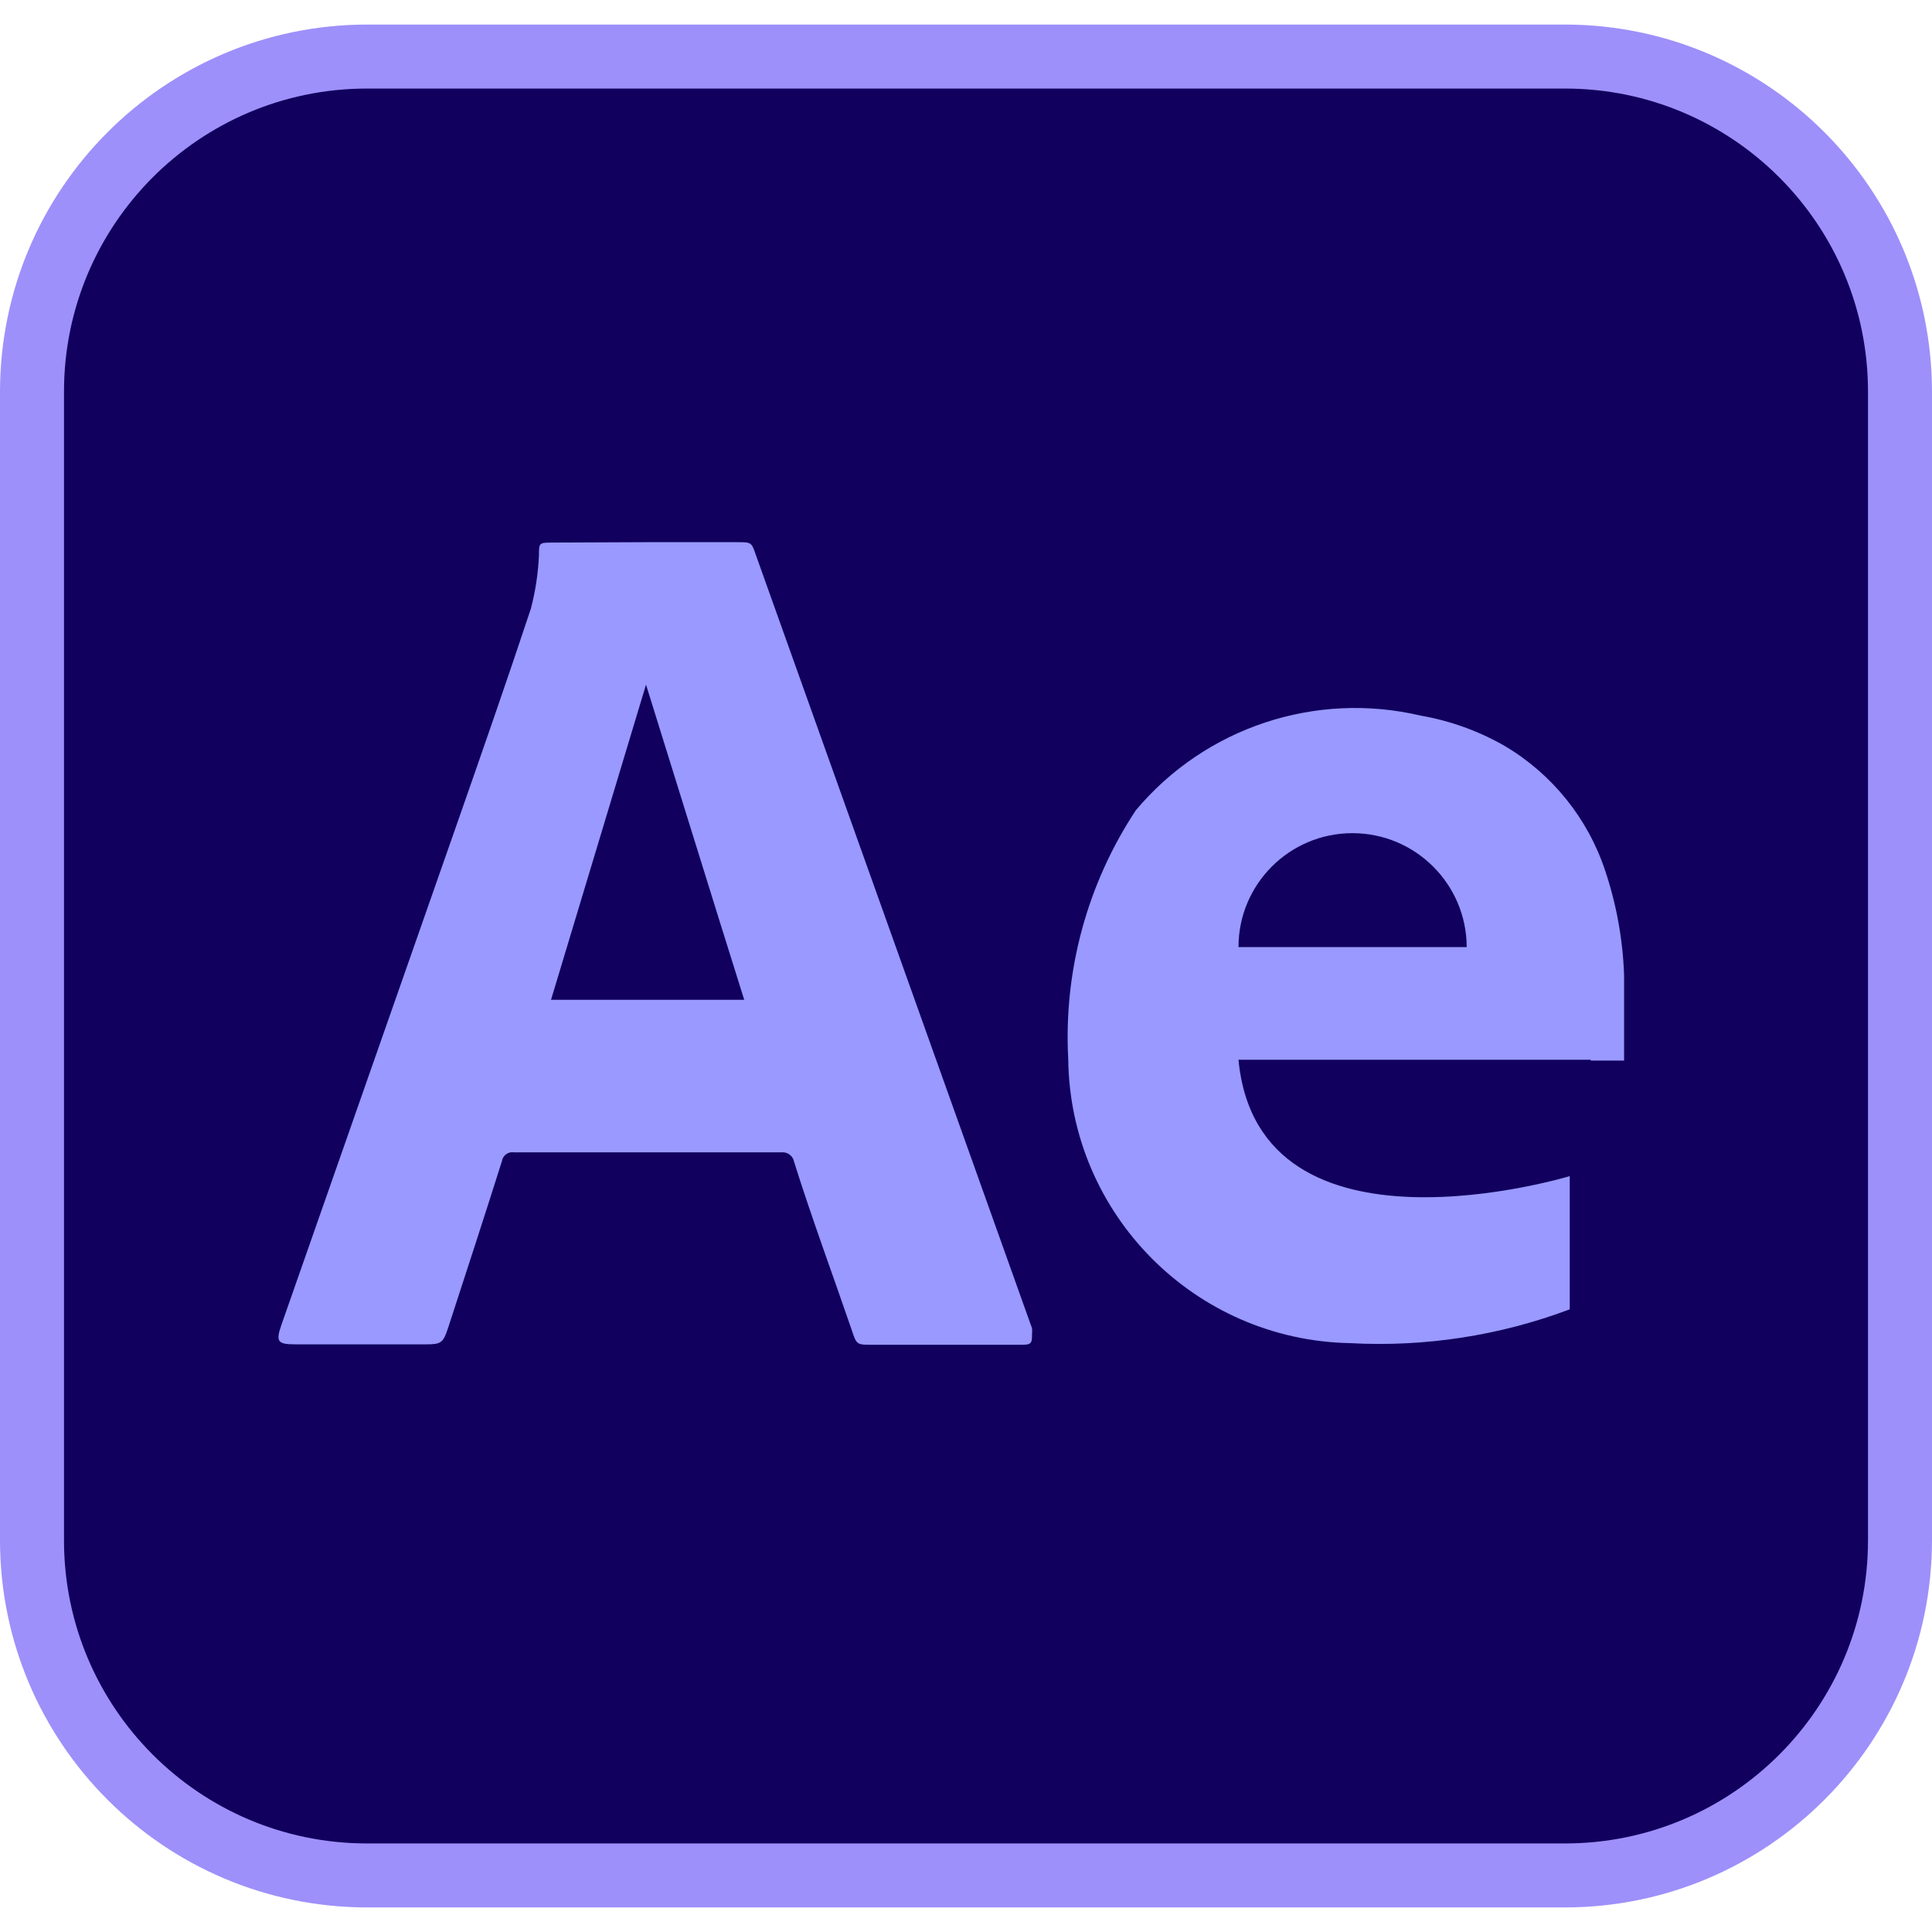
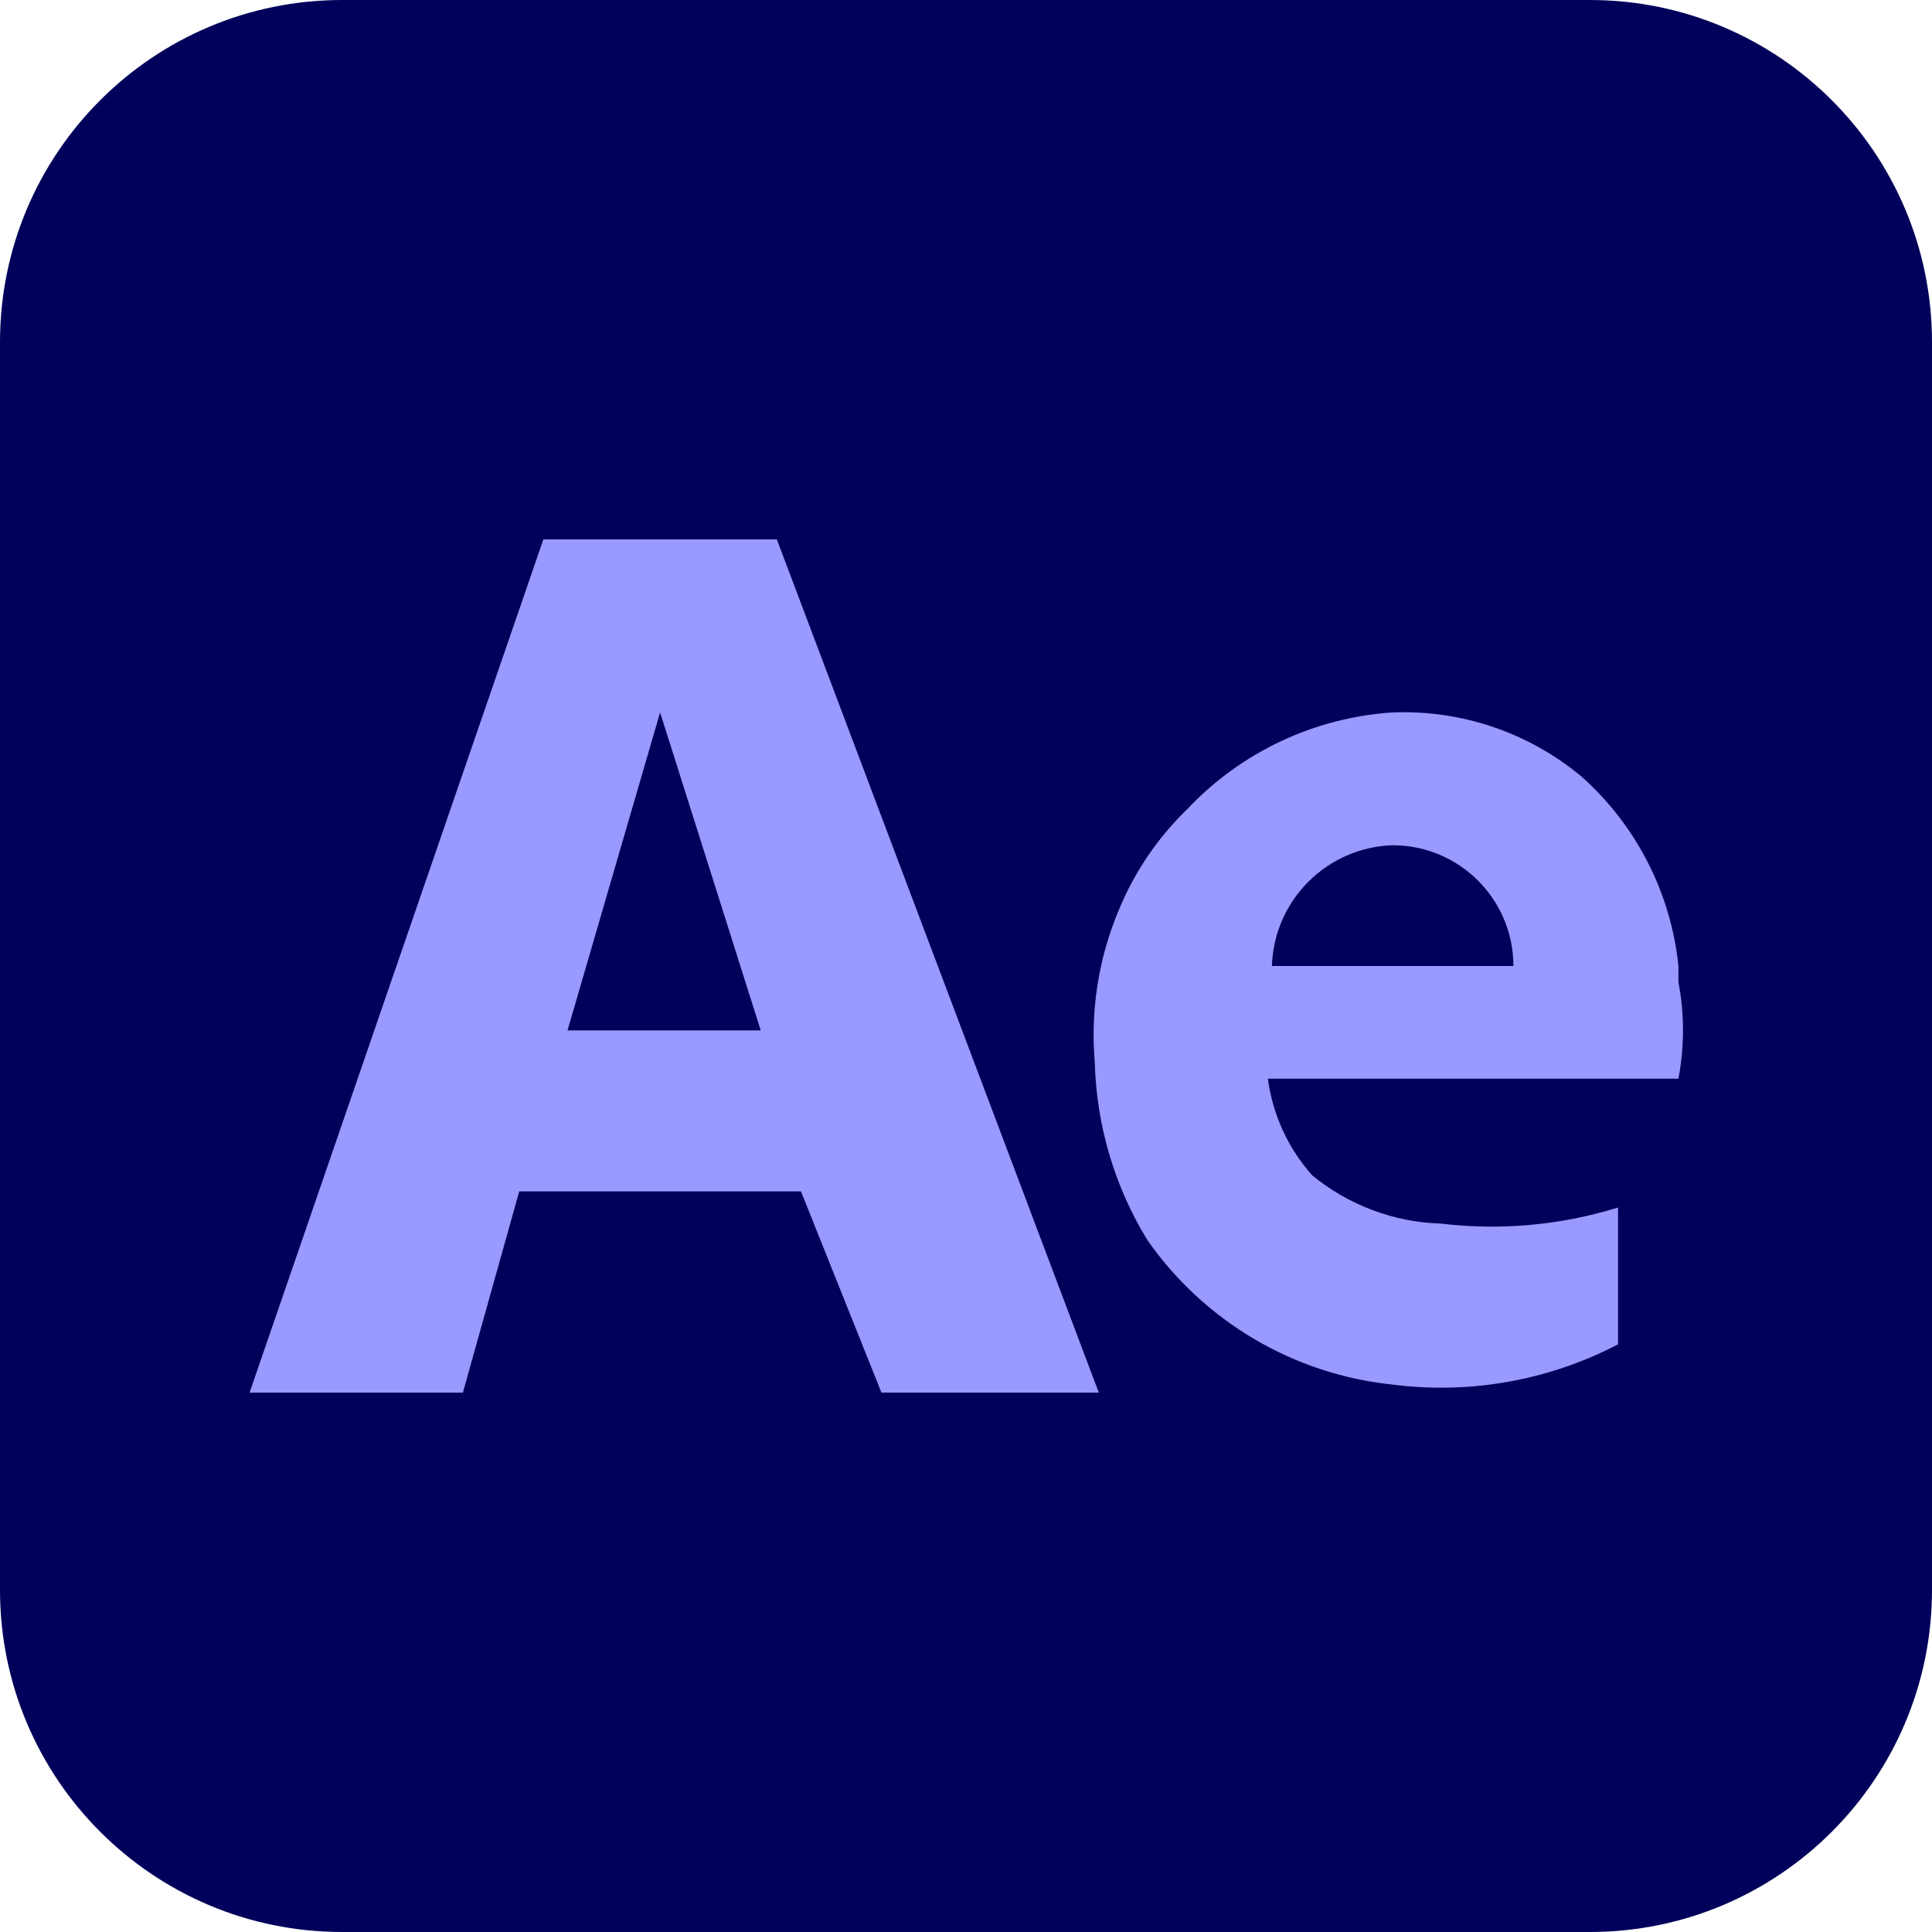
- <svg xmlns="http://www.w3.org/2000/svg" width="48" height="48" viewBox="0 0 48 48">
-   <g id="Assets">
-     <g>
-       <g>
-         <rect x="0.79" y="1.4" width="46.41" height="45.19" rx="8.32" style="fill: #11005d" />
-         <path d="M38.89,47.39H9.11A9.13,9.13,0,0,1,0,38.27V9.73A9.13,9.13,0,0,1,9.11.61H38.89A9.13,9.13,0,0,1,48,9.73V38.27A9.13,9.13,0,0,1,38.89,47.39ZM9.11,2.2A7.53,7.53,0,0,0,1.59,9.73V38.27A7.53,7.53,0,0,0,9.11,45.8H38.89a7.53,7.53,0,0,0,7.52-7.53V9.73A7.53,7.53,0,0,0,38.89,2.2Z" style="fill: #9d90fa" />
-       </g>
-       <g>
-         <path d="M16.05,13.47h2.26c.36,0,.36,0,.47.32L25.64,33a.57.57,0,0,1,0,.14c0,.2,0,.27-.22.27H21.65c-.35,0-.37,0-.48-.34-.48-1.4-1-2.8-1.44-4.2a.29.29,0,0,0-.32-.24H12.77a.26.26,0,0,0-.3.22c-.44,1.39-.89,2.77-1.34,4.15-.12.36-.17.4-.54.4H7.34c-.45,0-.49-.07-.35-.48l4.31-12.3c.64-1.83,1.28-3.66,1.89-5.5a6.37,6.37,0,0,0,.2-1.32c0-.31,0-.32.33-.32ZM13.69,24.84h4.8c-.83-2.64-1.64-5.27-2.44-7.83Z" style="fill: #99f" />
-         <path d="M39.52,26.35h.83s0-1.59,0-2.12a9.18,9.18,0,0,0-.47-2.6,5.68,5.68,0,0,0-2.5-3.1,6.41,6.41,0,0,0-2.08-.75,7.11,7.11,0,0,0-7.08,2.35,10.22,10.22,0,0,0-1.68,6.19,7.14,7.14,0,0,0,7,7.05A13.43,13.43,0,0,0,39,32.53V29.22s-7.73,2.35-8.23-2.89h8.75ZM33.6,20.7a2.84,2.84,0,0,1,2.84,2.83H30.77A2.83,2.83,0,0,1,33.6,20.7Z" style="fill: #99f" />
-       </g>
-     </g>
+ <svg xmlns="http://www.w3.org/2000/svg" id="Layer_1" data-name="Layer 1" width="16.9mm" height="16.9mm" viewBox="0 0 48 48">
+   <defs>
+     <style>
+       .cls-1 {
+         fill: #01005a;
+       }
+ 
+       .cls-2 {
+         fill: #99f;
+       }
+     </style>
+   </defs>
+   <g>
+     <rect class="cls-1" width="48" height="48" rx="8.5" />
+     <path class="cls-2" d="M19.3,13.4H13.5L6.2,34.6h5.3l1.4-5h7l2,5h5.4ZM14.1,25.6l2.3-7.9,2.5,7.9Z" transform="translate(0 0)" />
+     <path class="cls-2" d="M35.6,26.8h6.1a6.4,6.4,0,0,0,0-2.4h0V24h0a7.3,7.3,0,0,0-2.4-4.7,6.9,6.9,0,0,0-4.7-1.6,7.7,7.7,0,0,0-5.1,2.4,7.4,7.4,0,0,0-1.7,2.5,8,8,0,0,0-.6,3.8,8.9,8.9,0,0,0,1.3,4.4,8.5,8.5,0,0,0,6.1,3.6,9.5,9.5,0,0,0,5.6-1V30a10.6,10.6,0,0,1-4.4.4,5.3,5.3,0,0,1-3.2-1.2,4.5,4.5,0,0,1-1.1-2.4h4Zm-1-5.8a3,3,0,0,1,3,3h-6A3.1,3.1,0,0,1,34.6,21Z" transform="translate(0 0)" />
  </g>
</svg>
